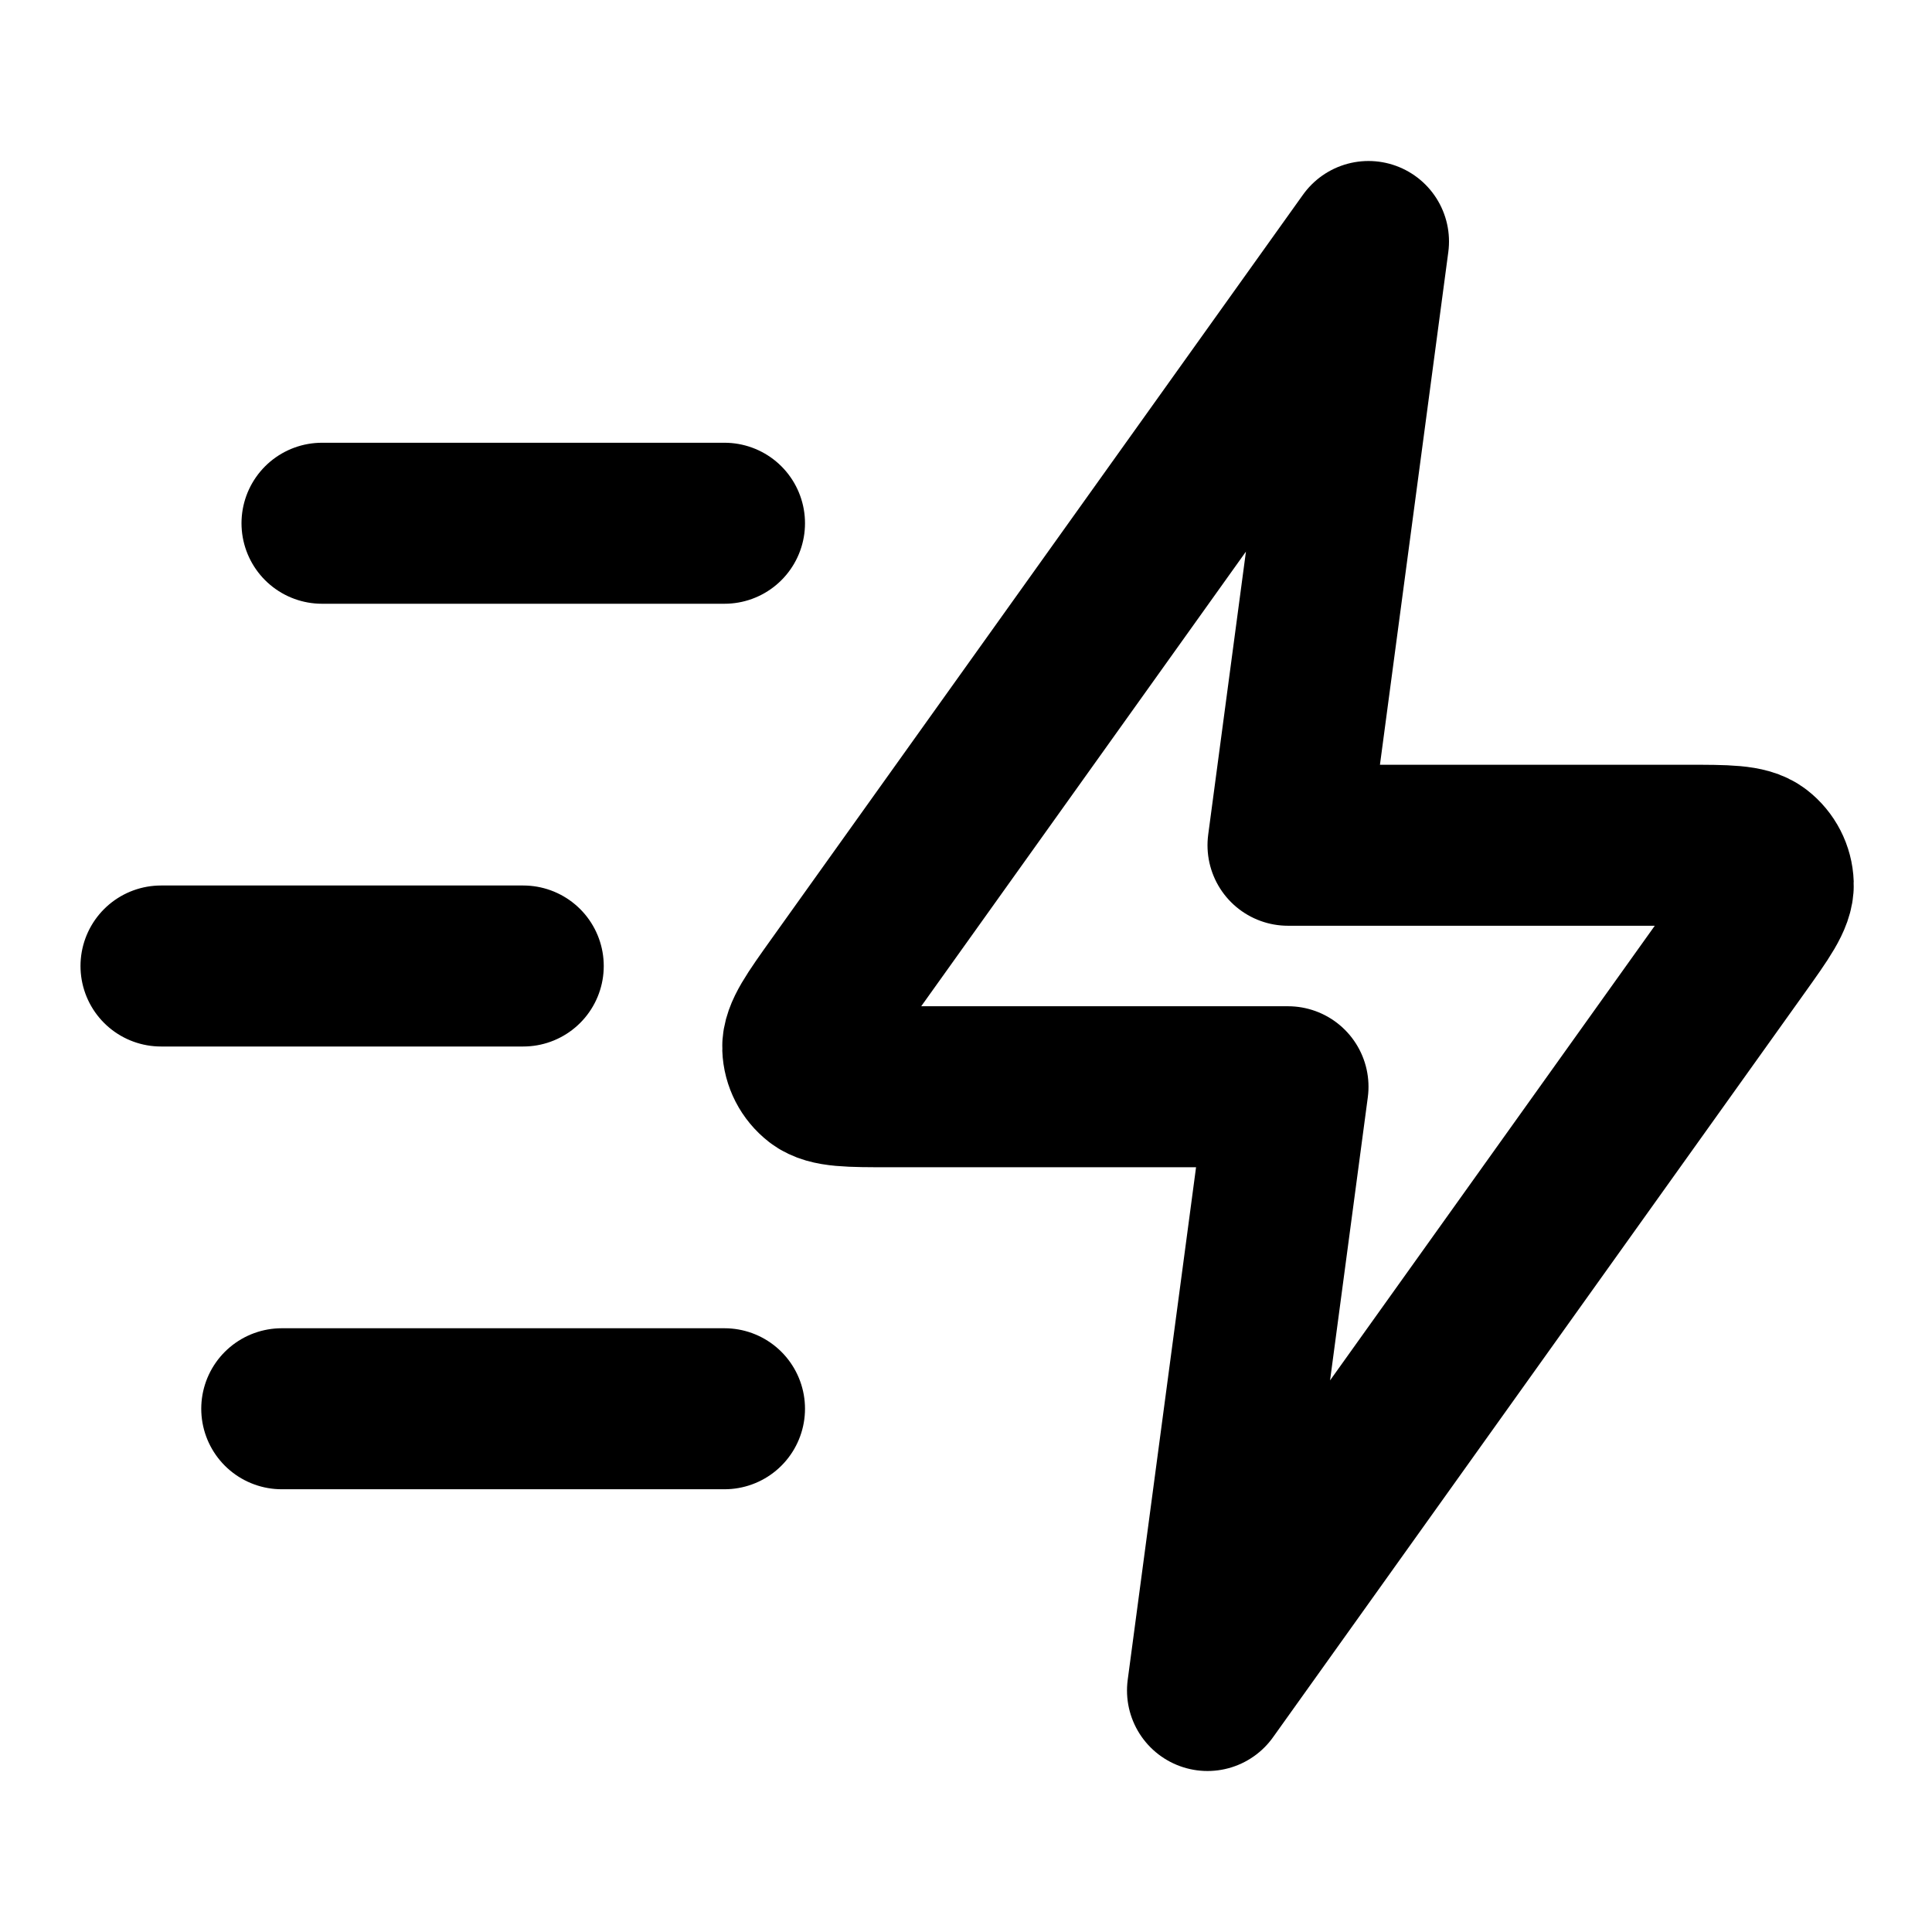
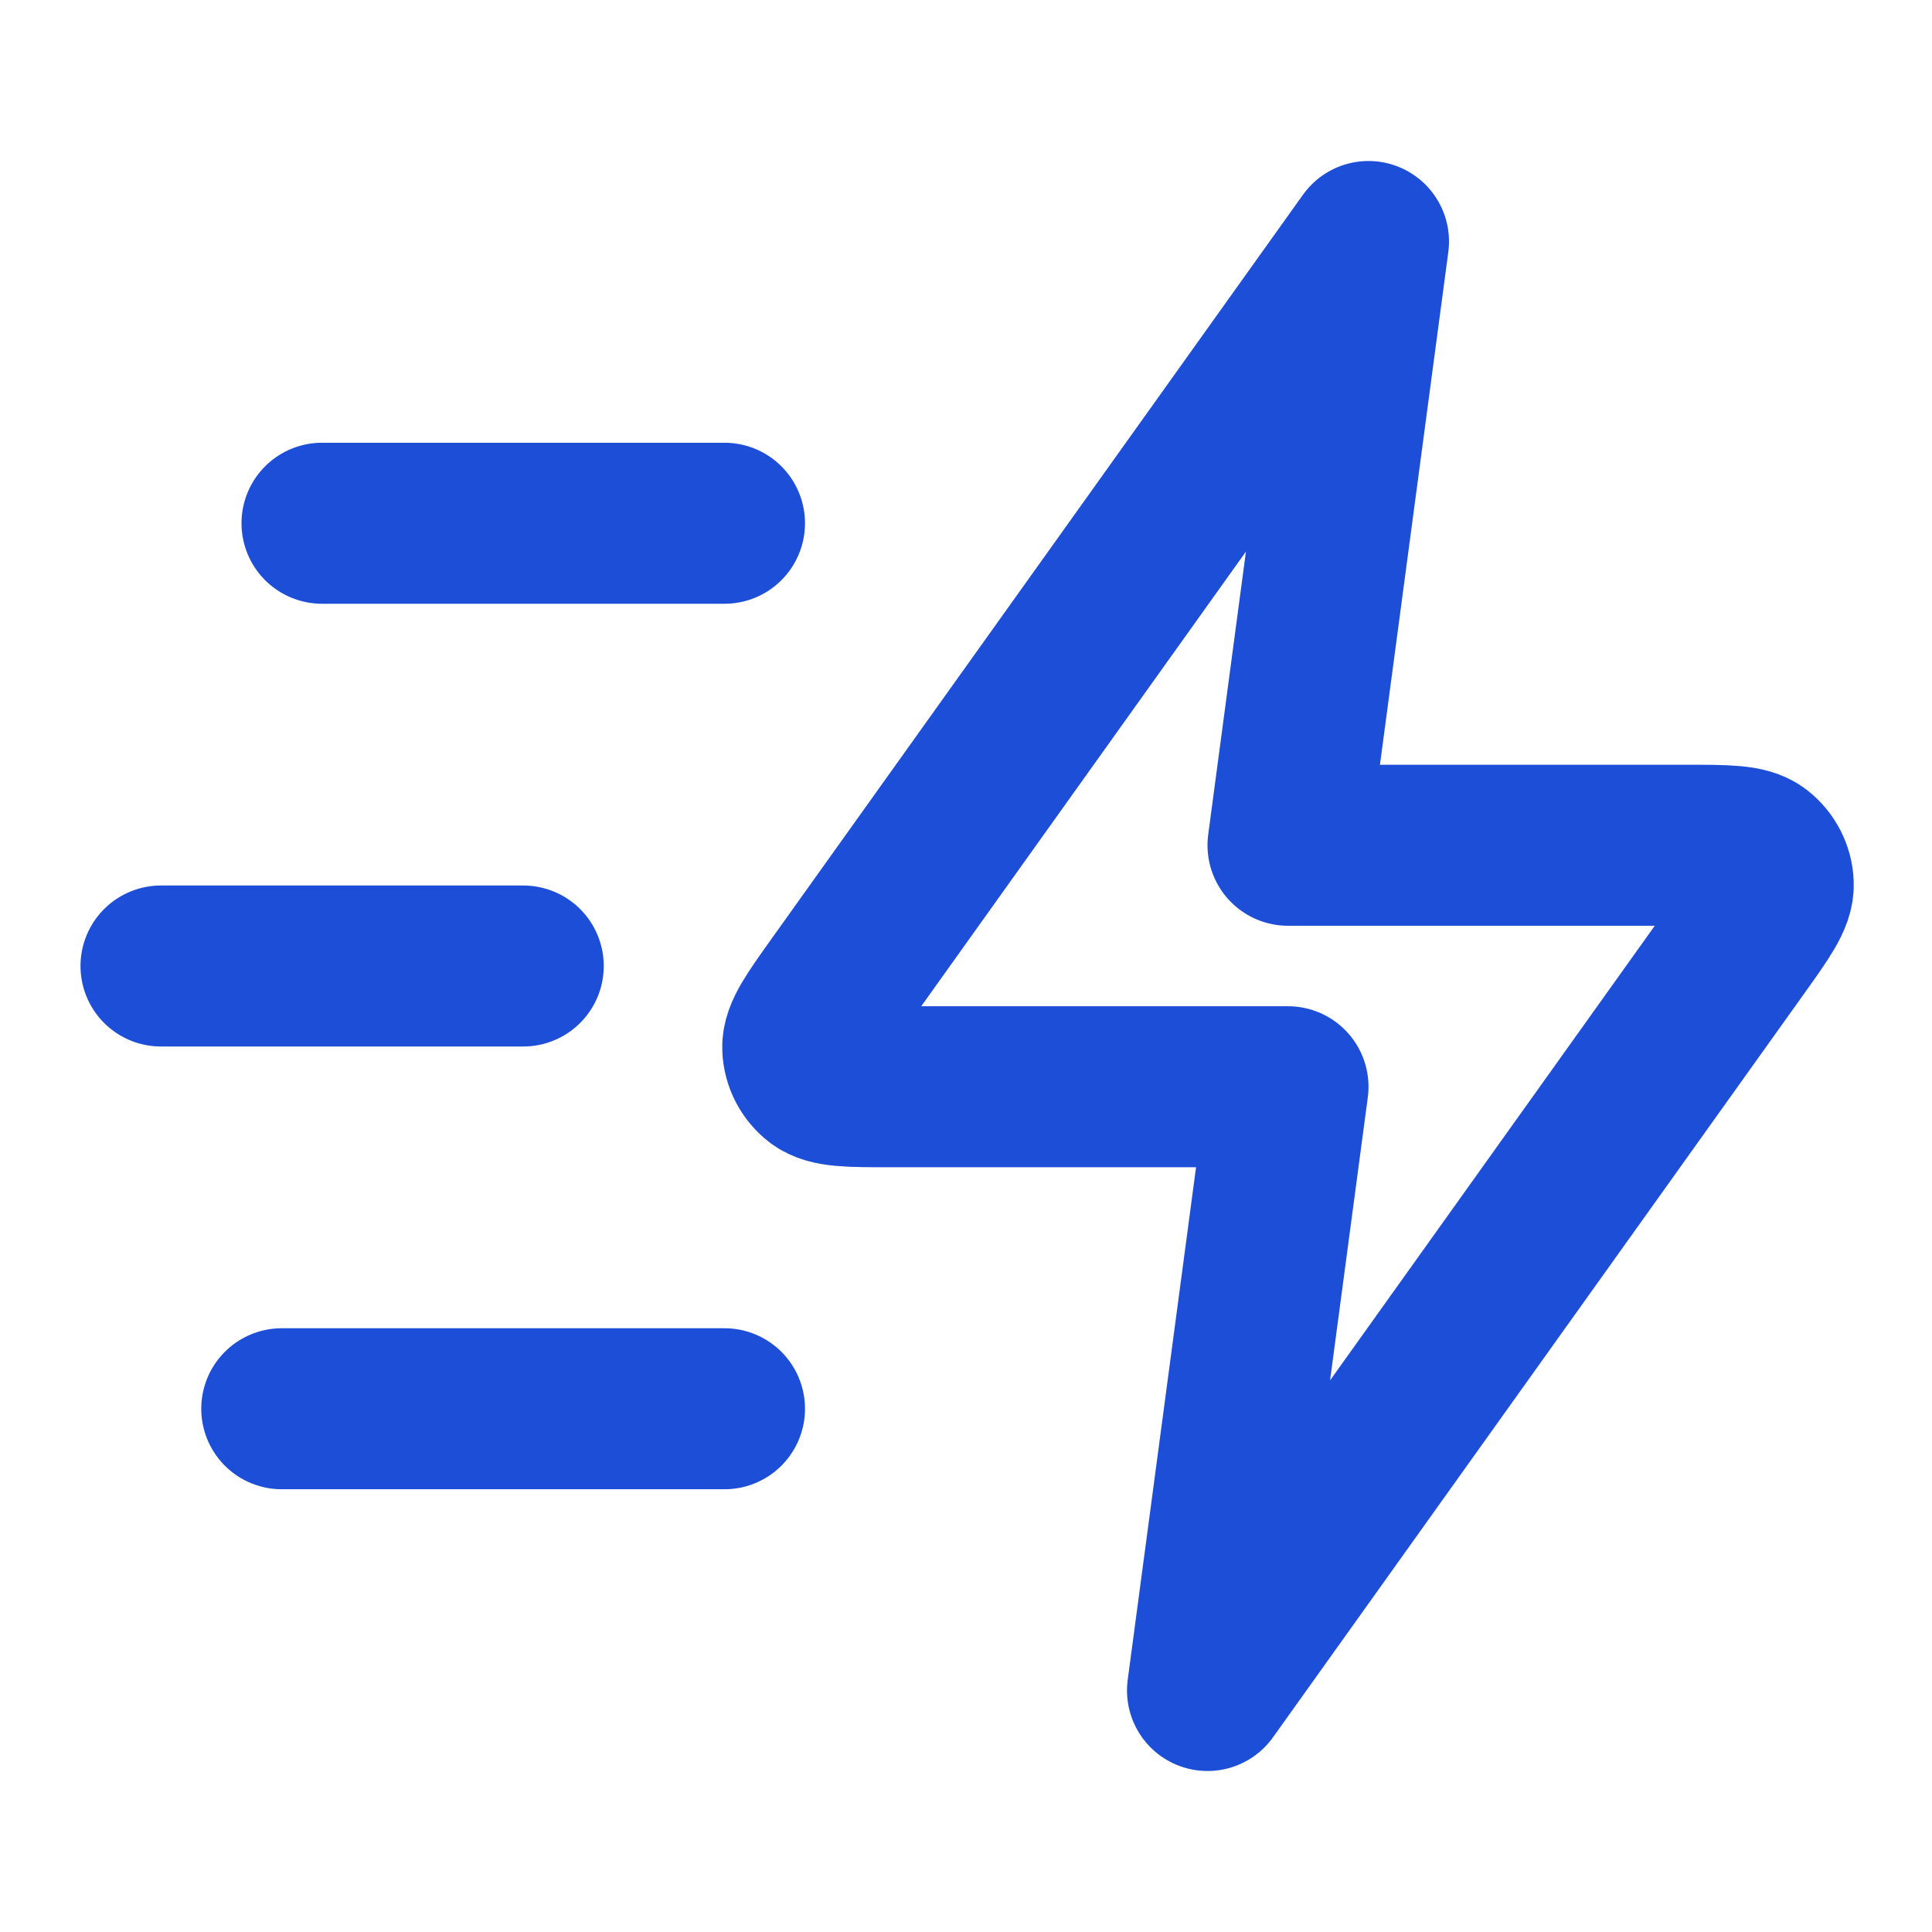
- <svg xmlns="http://www.w3.org/2000/svg" width="50" height="50" viewBox="0 0 24 24" fill="none">
-   <path d="M9 17.5H3.5M6.5 12H2M9 6.5H4M17 3L10.404 12.235C10.112 12.644 9.966 12.848 9.972 13.018C9.977 13.167 10.049 13.305 10.166 13.396C10.301 13.5 10.552 13.5 11.055 13.5H16L15 21L21.596 11.765C21.888 11.356 22.034 11.152 22.028 10.982C22.023 10.833 21.951 10.695 21.834 10.604C21.699 10.5 21.448 10.5 20.945 10.5H16L17 3Z" stroke="black" stroke-width="2" stroke-linecap="round" stroke-linejoin="round" />
+ <svg xmlns="http://www.w3.org/2000/svg" width="35" height="35" viewBox="0 0 24 24" fill="none">
+   <path d="M9 17.5H3.5M6.5 12H2M9 6.5H4M17 3L10.404 12.235C10.112 12.644 9.966 12.848 9.972 13.018C9.977 13.167 10.049 13.305 10.166 13.396C10.301 13.5 10.552 13.5 11.055 13.5H16L15 21L21.596 11.765C21.888 11.356 22.034 11.152 22.028 10.982C22.023 10.833 21.951 10.695 21.834 10.604C21.699 10.5 21.448 10.5 20.945 10.5H16L17 3Z" stroke="#1d4ed8" stroke-width="2" stroke-linecap="round" stroke-linejoin="round" />
</svg>
